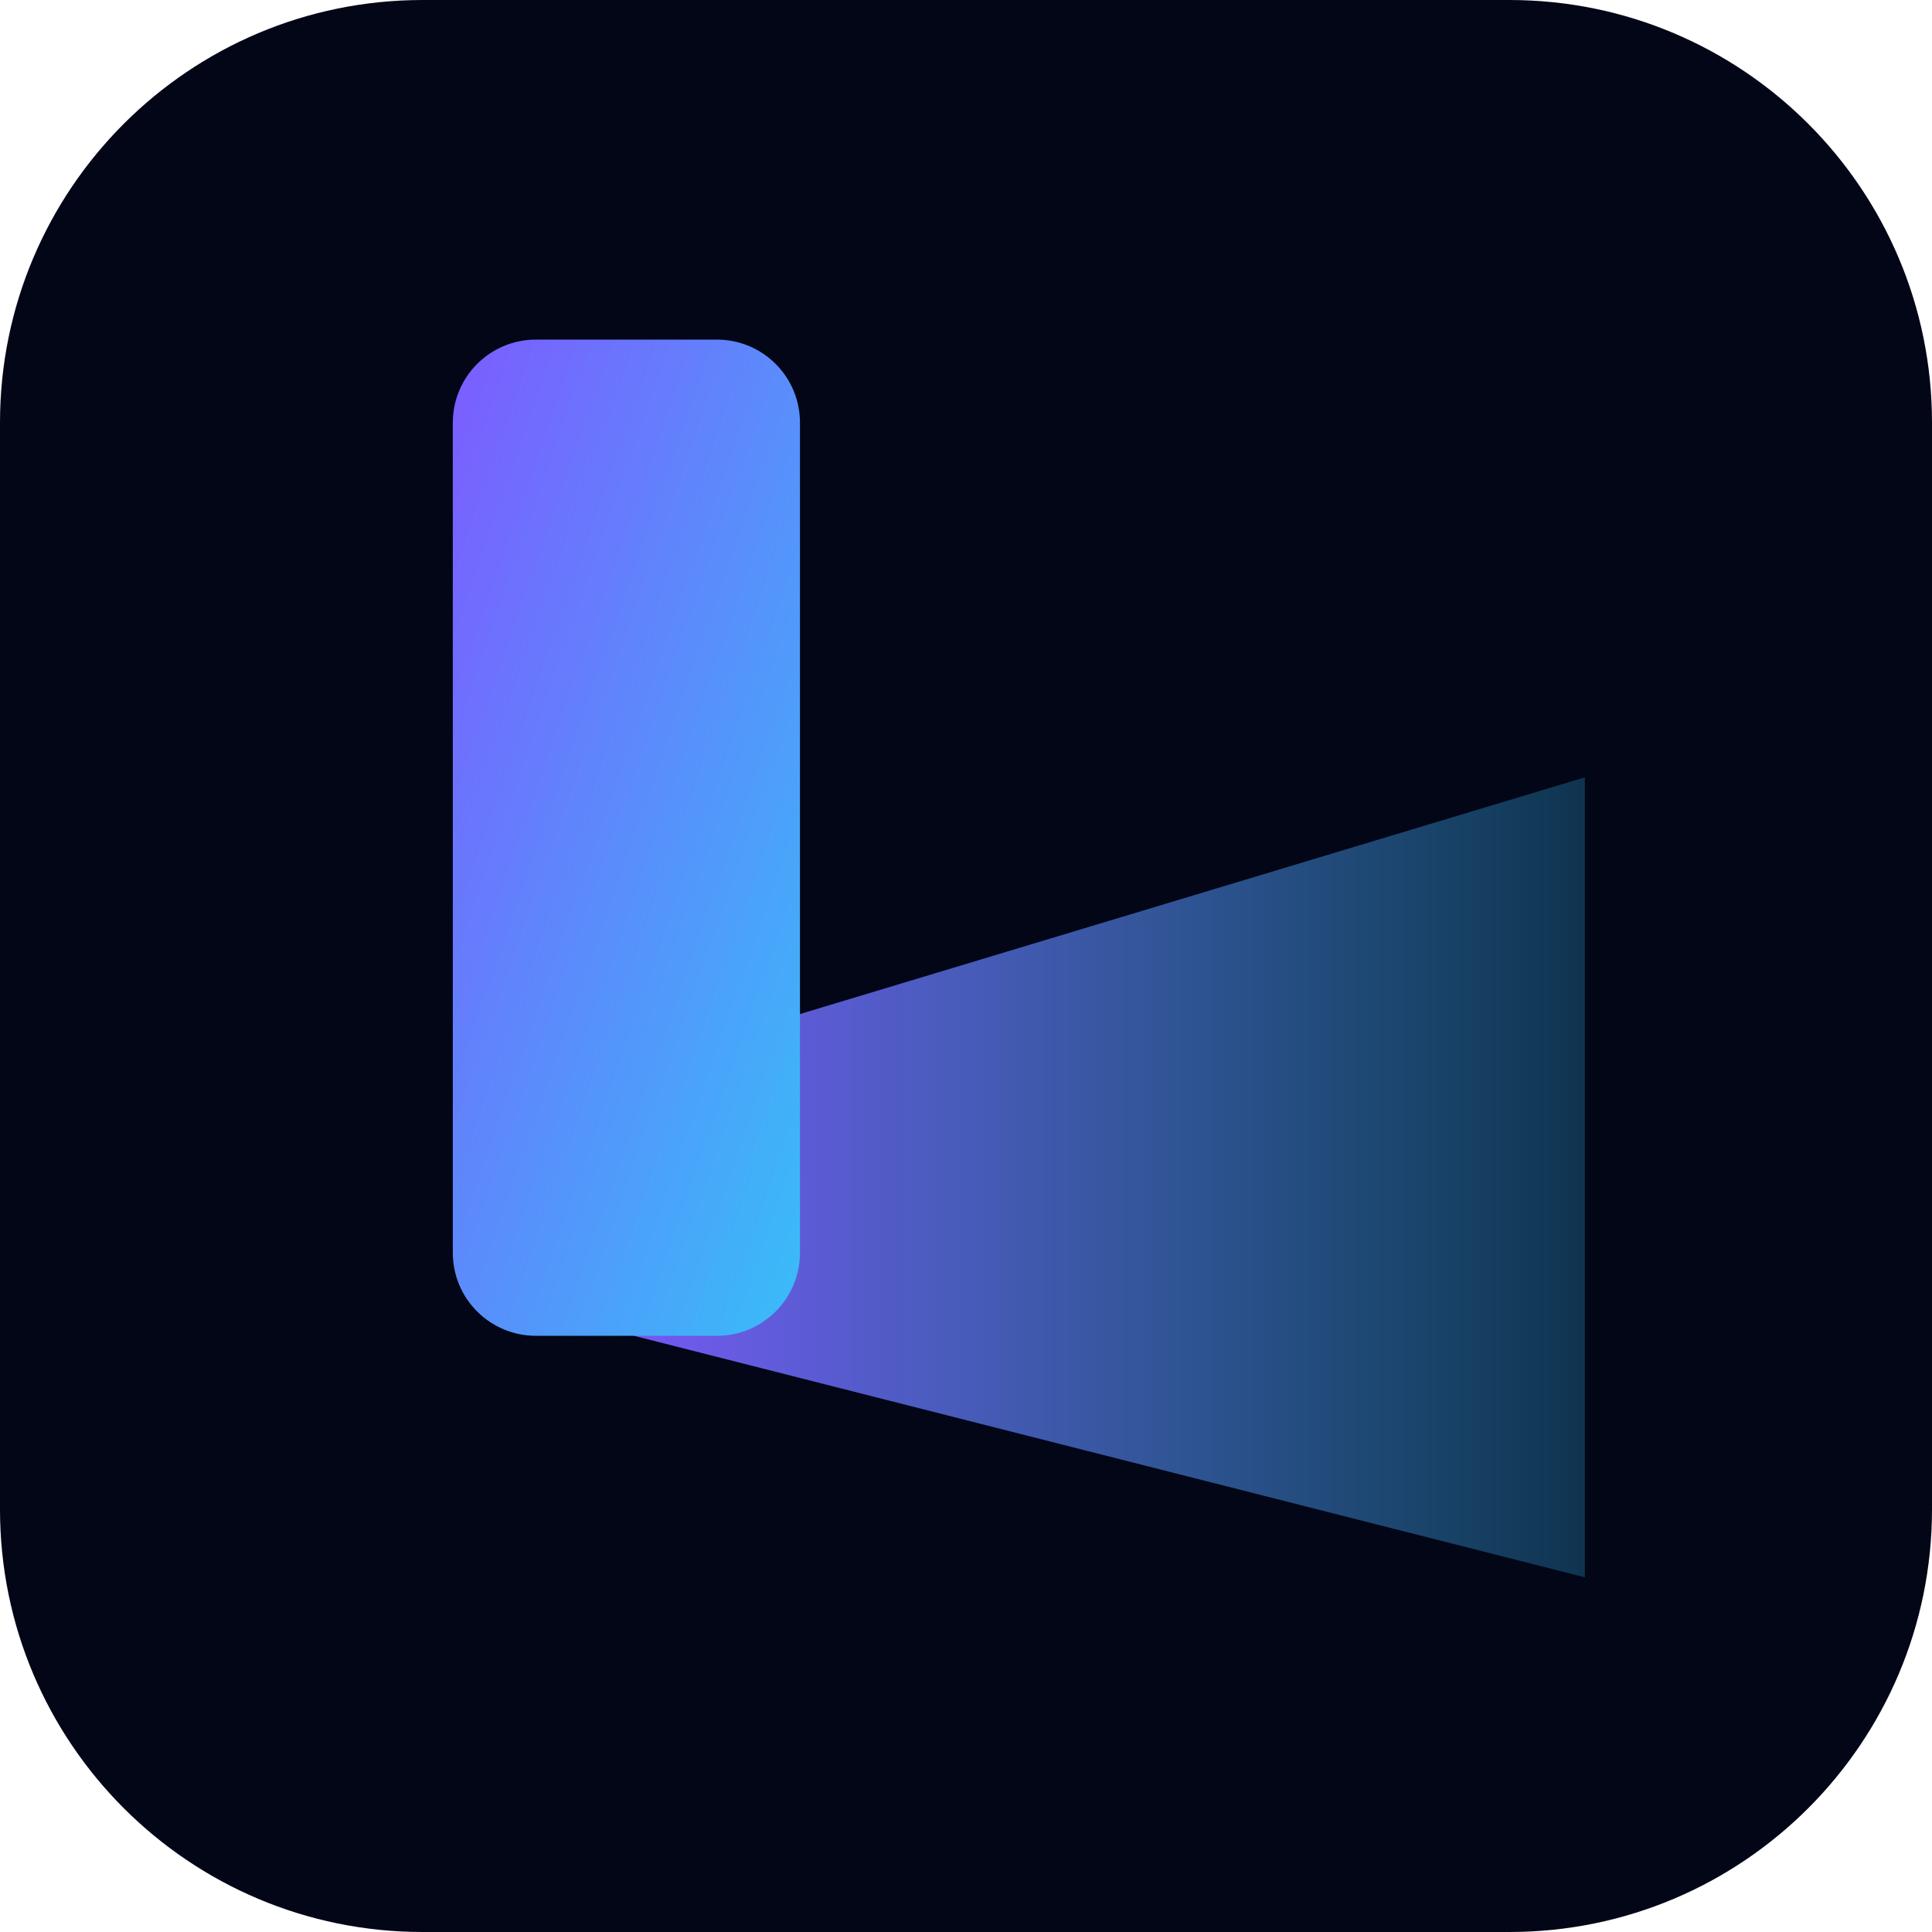
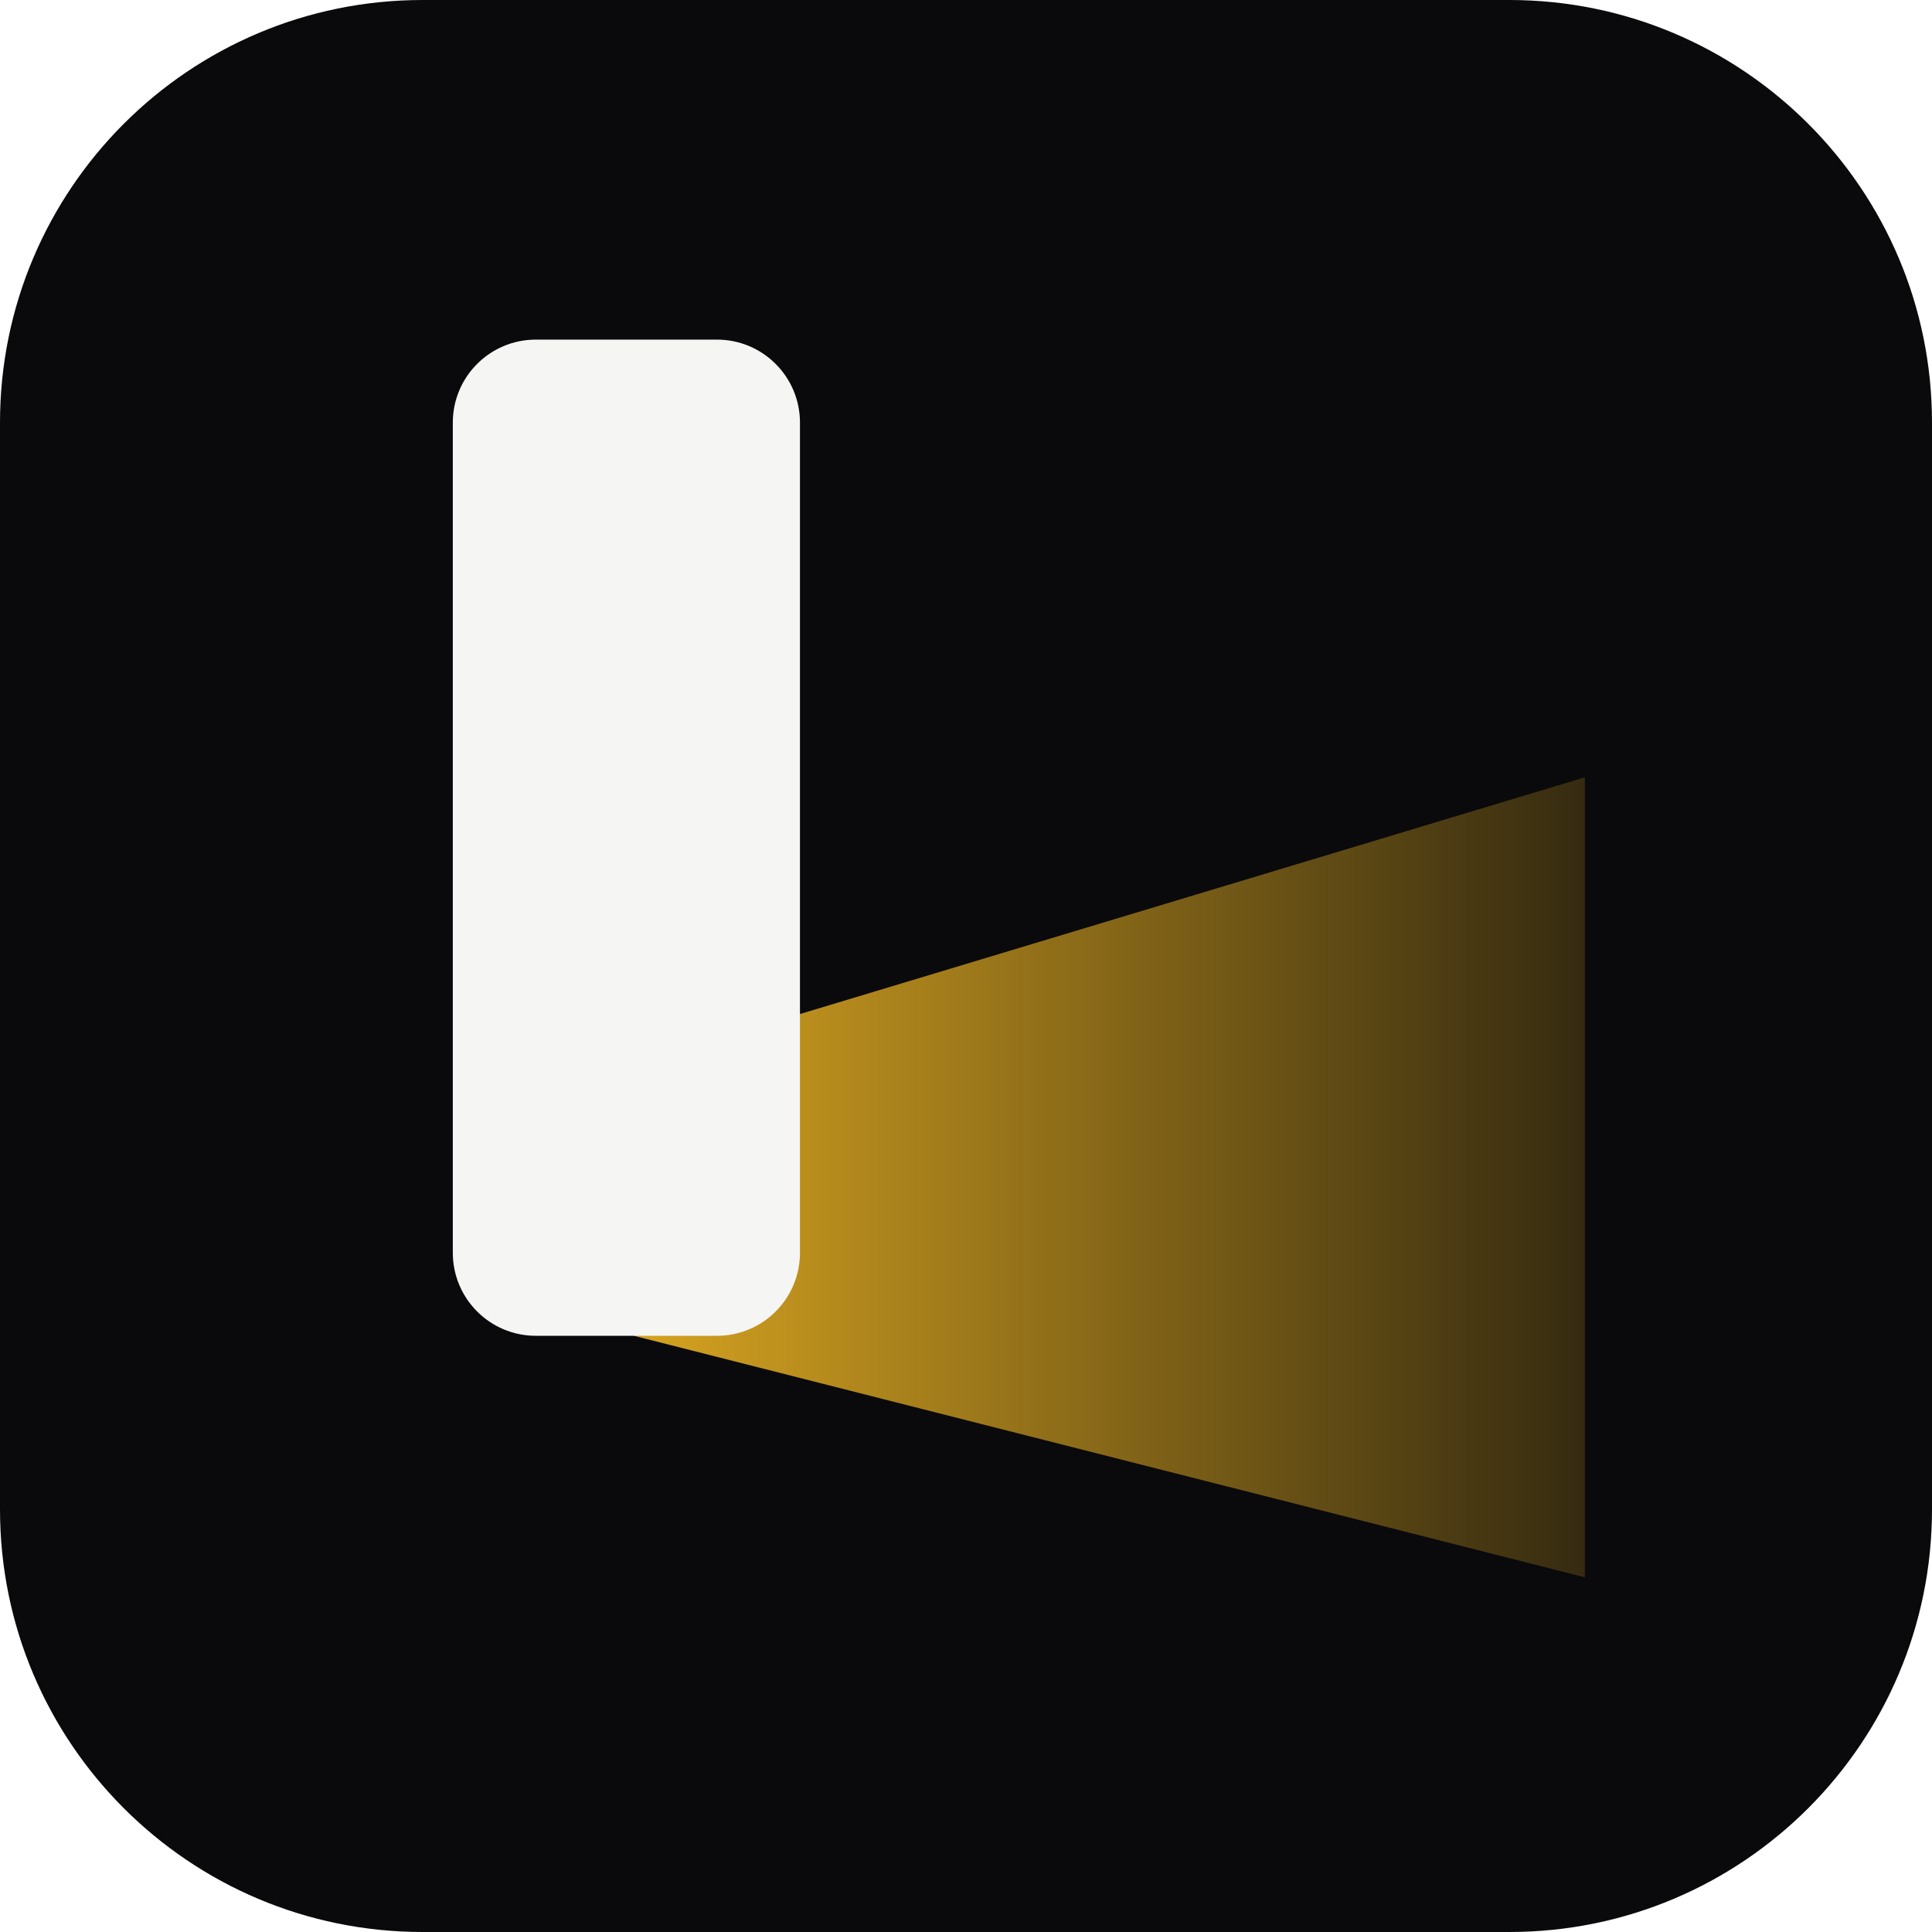
<svg xmlns="http://www.w3.org/2000/svg" viewBox="0 0 512 512">
  <defs>
-     <linearGradient id="gc" x1="0%" y1="0%" x2="100%" y2="100%">
-       <stop offset="0%" stop-color="#7c5cff" />
-       <stop offset="100%" stop-color="#38bdf8" />
-     </linearGradient>
-     <linearGradient id="gcb" x1="0%" y1="0%" x2="100%" y2="0%">
-       <stop offset="0%" stop-color="#7c5cff" stop-opacity="0.95" />
-       <stop offset="100%" stop-color="#38bdf8" stop-opacity="0.25" />
+     <linearGradient id="beam" x1="0%" y1="0%" x2="100%" y2="0%">
+       <stop offset="0%" stop-color="#fbbf24" stop-opacity="0.85" />
+       <stop offset="100%" stop-color="#fbbf24" stop-opacity="0.18" />
    </linearGradient>
  </defs>
-   <rect width="512" height="512" rx="112" fill="#020617" />
-   <polygon points="168,282 420,206 420,418 168,354" fill="url(#gcb)" />
-   <rect x="120" y="90" width="92" height="264" rx="22" fill="url(#gc)" />
+   <rect width="512" height="512" rx="112" fill="#0a0a0c" />
+   <polygon points="168,282 420,206 420,418 168,354" fill="url(#beam)" />
+   <rect x="120" y="90" width="92" height="264" rx="22" fill="#f5f5f4" />
</svg>
